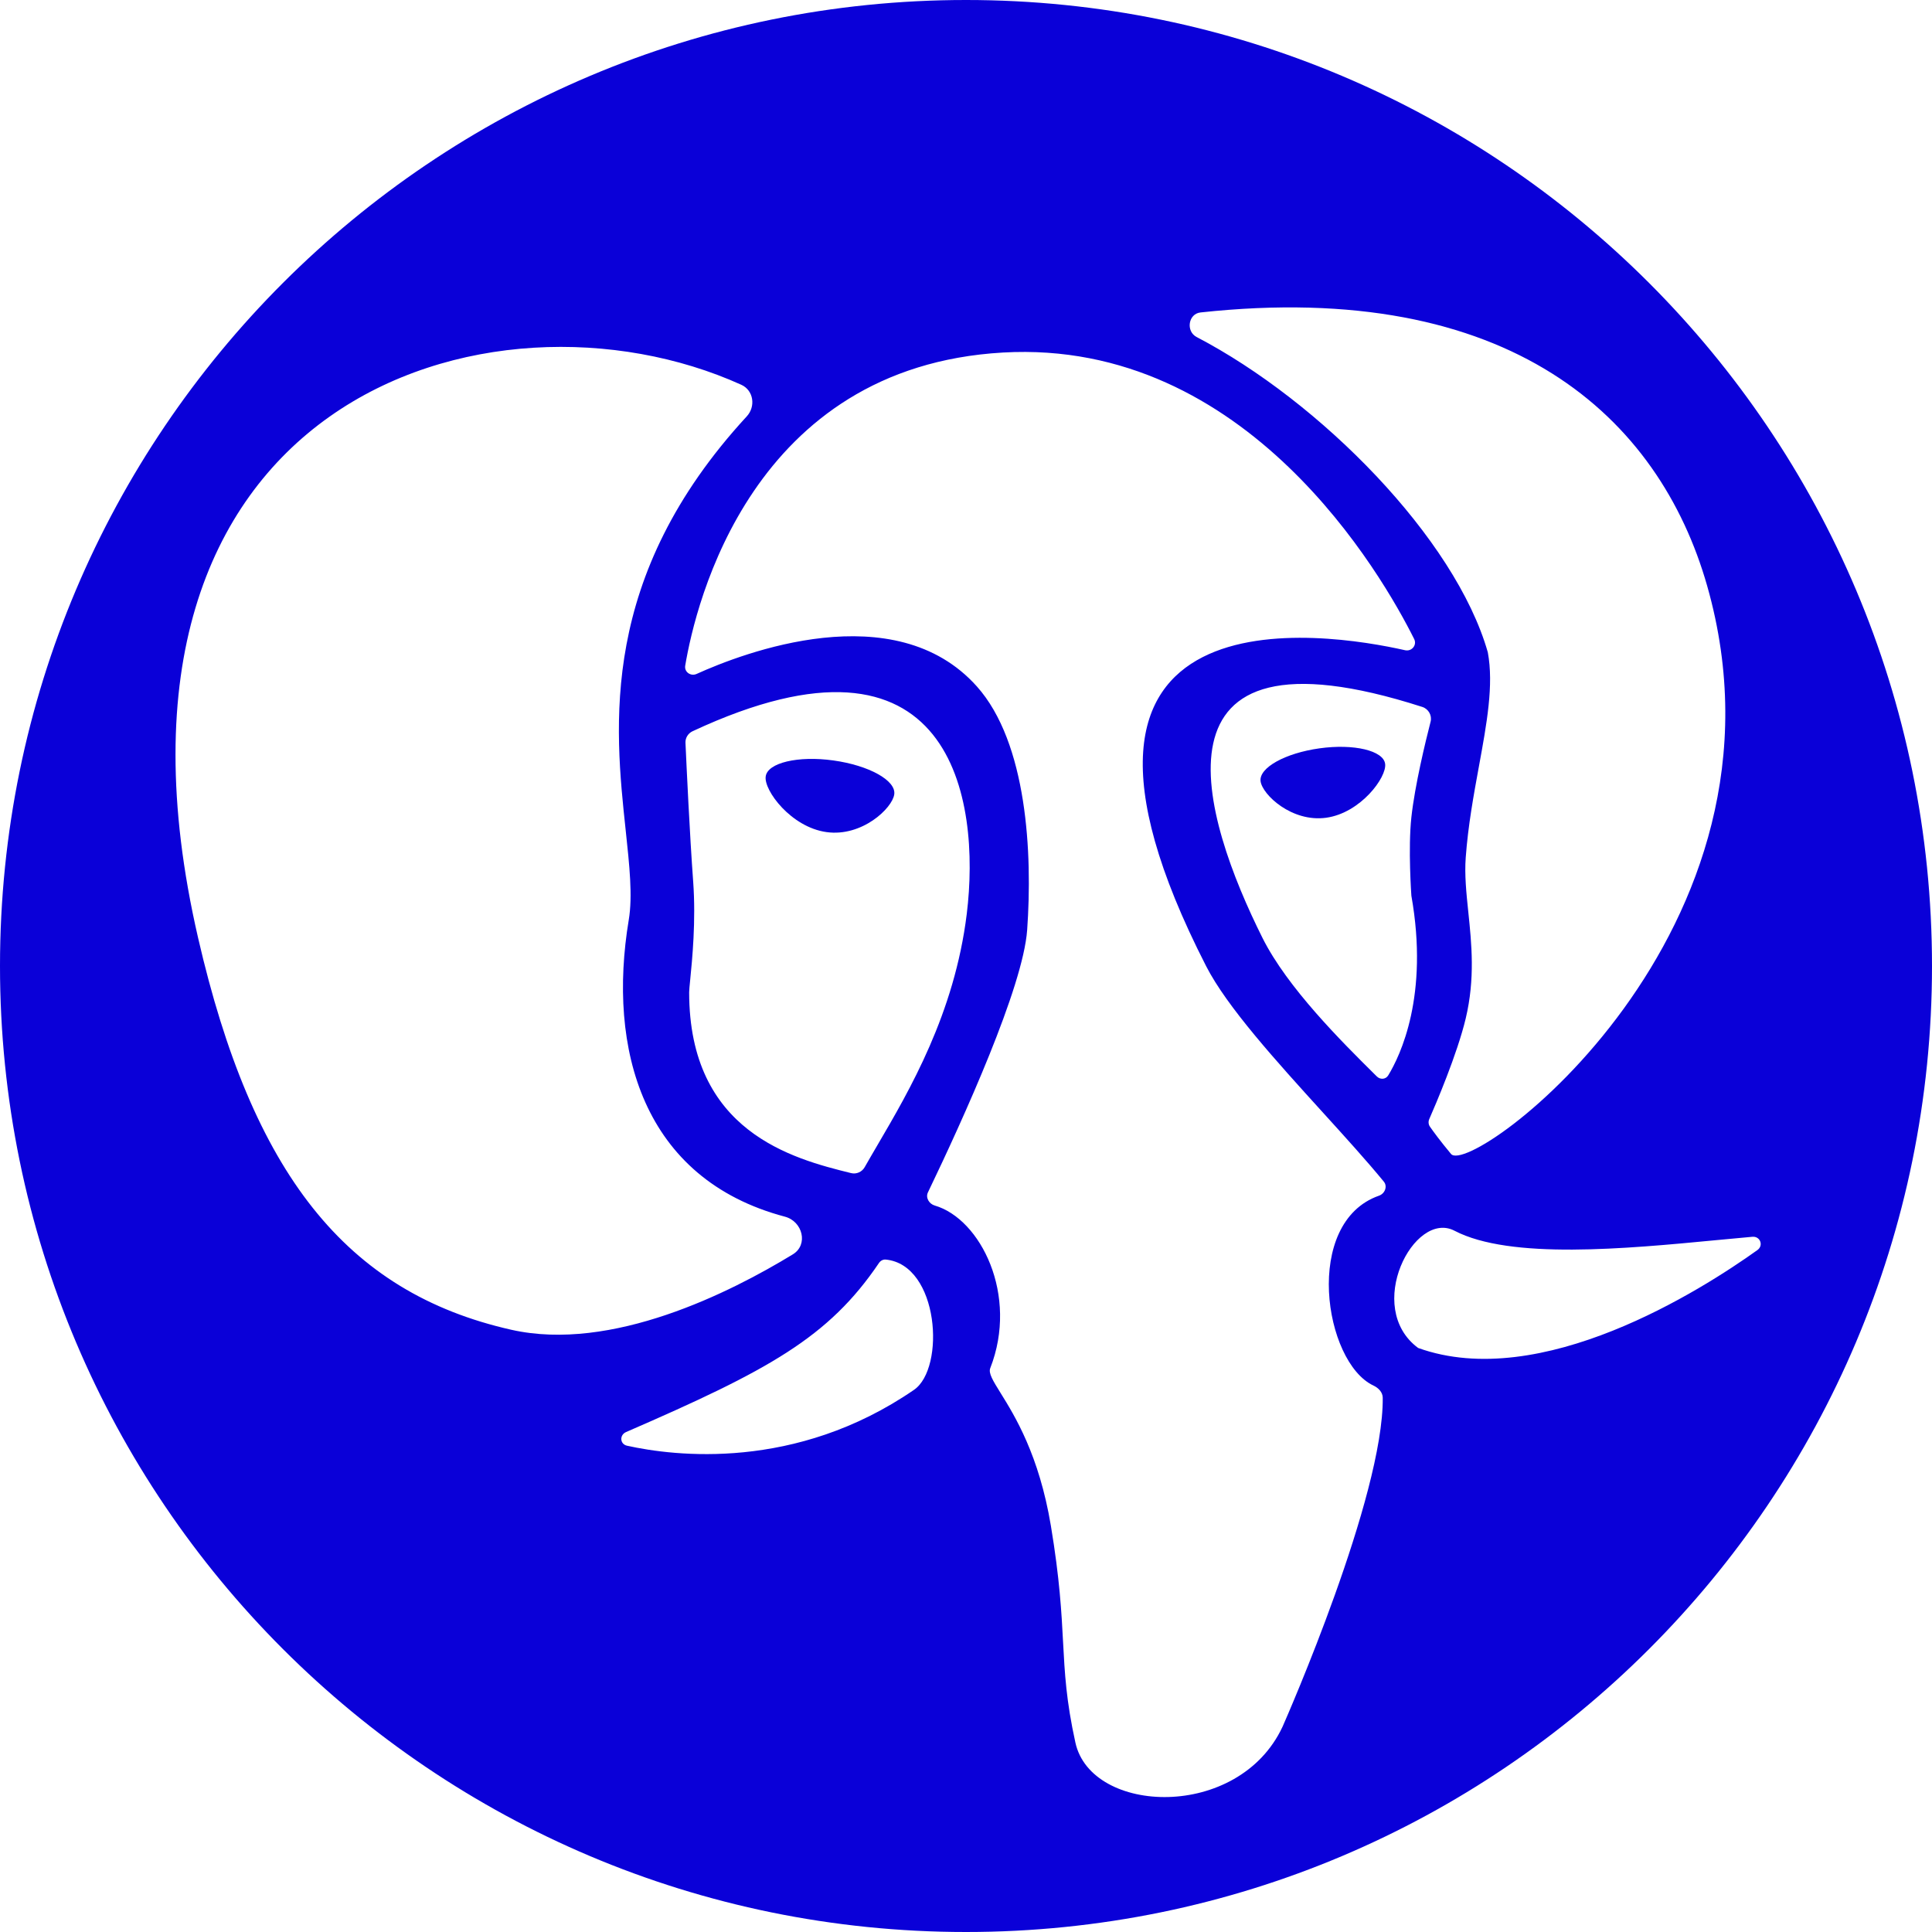
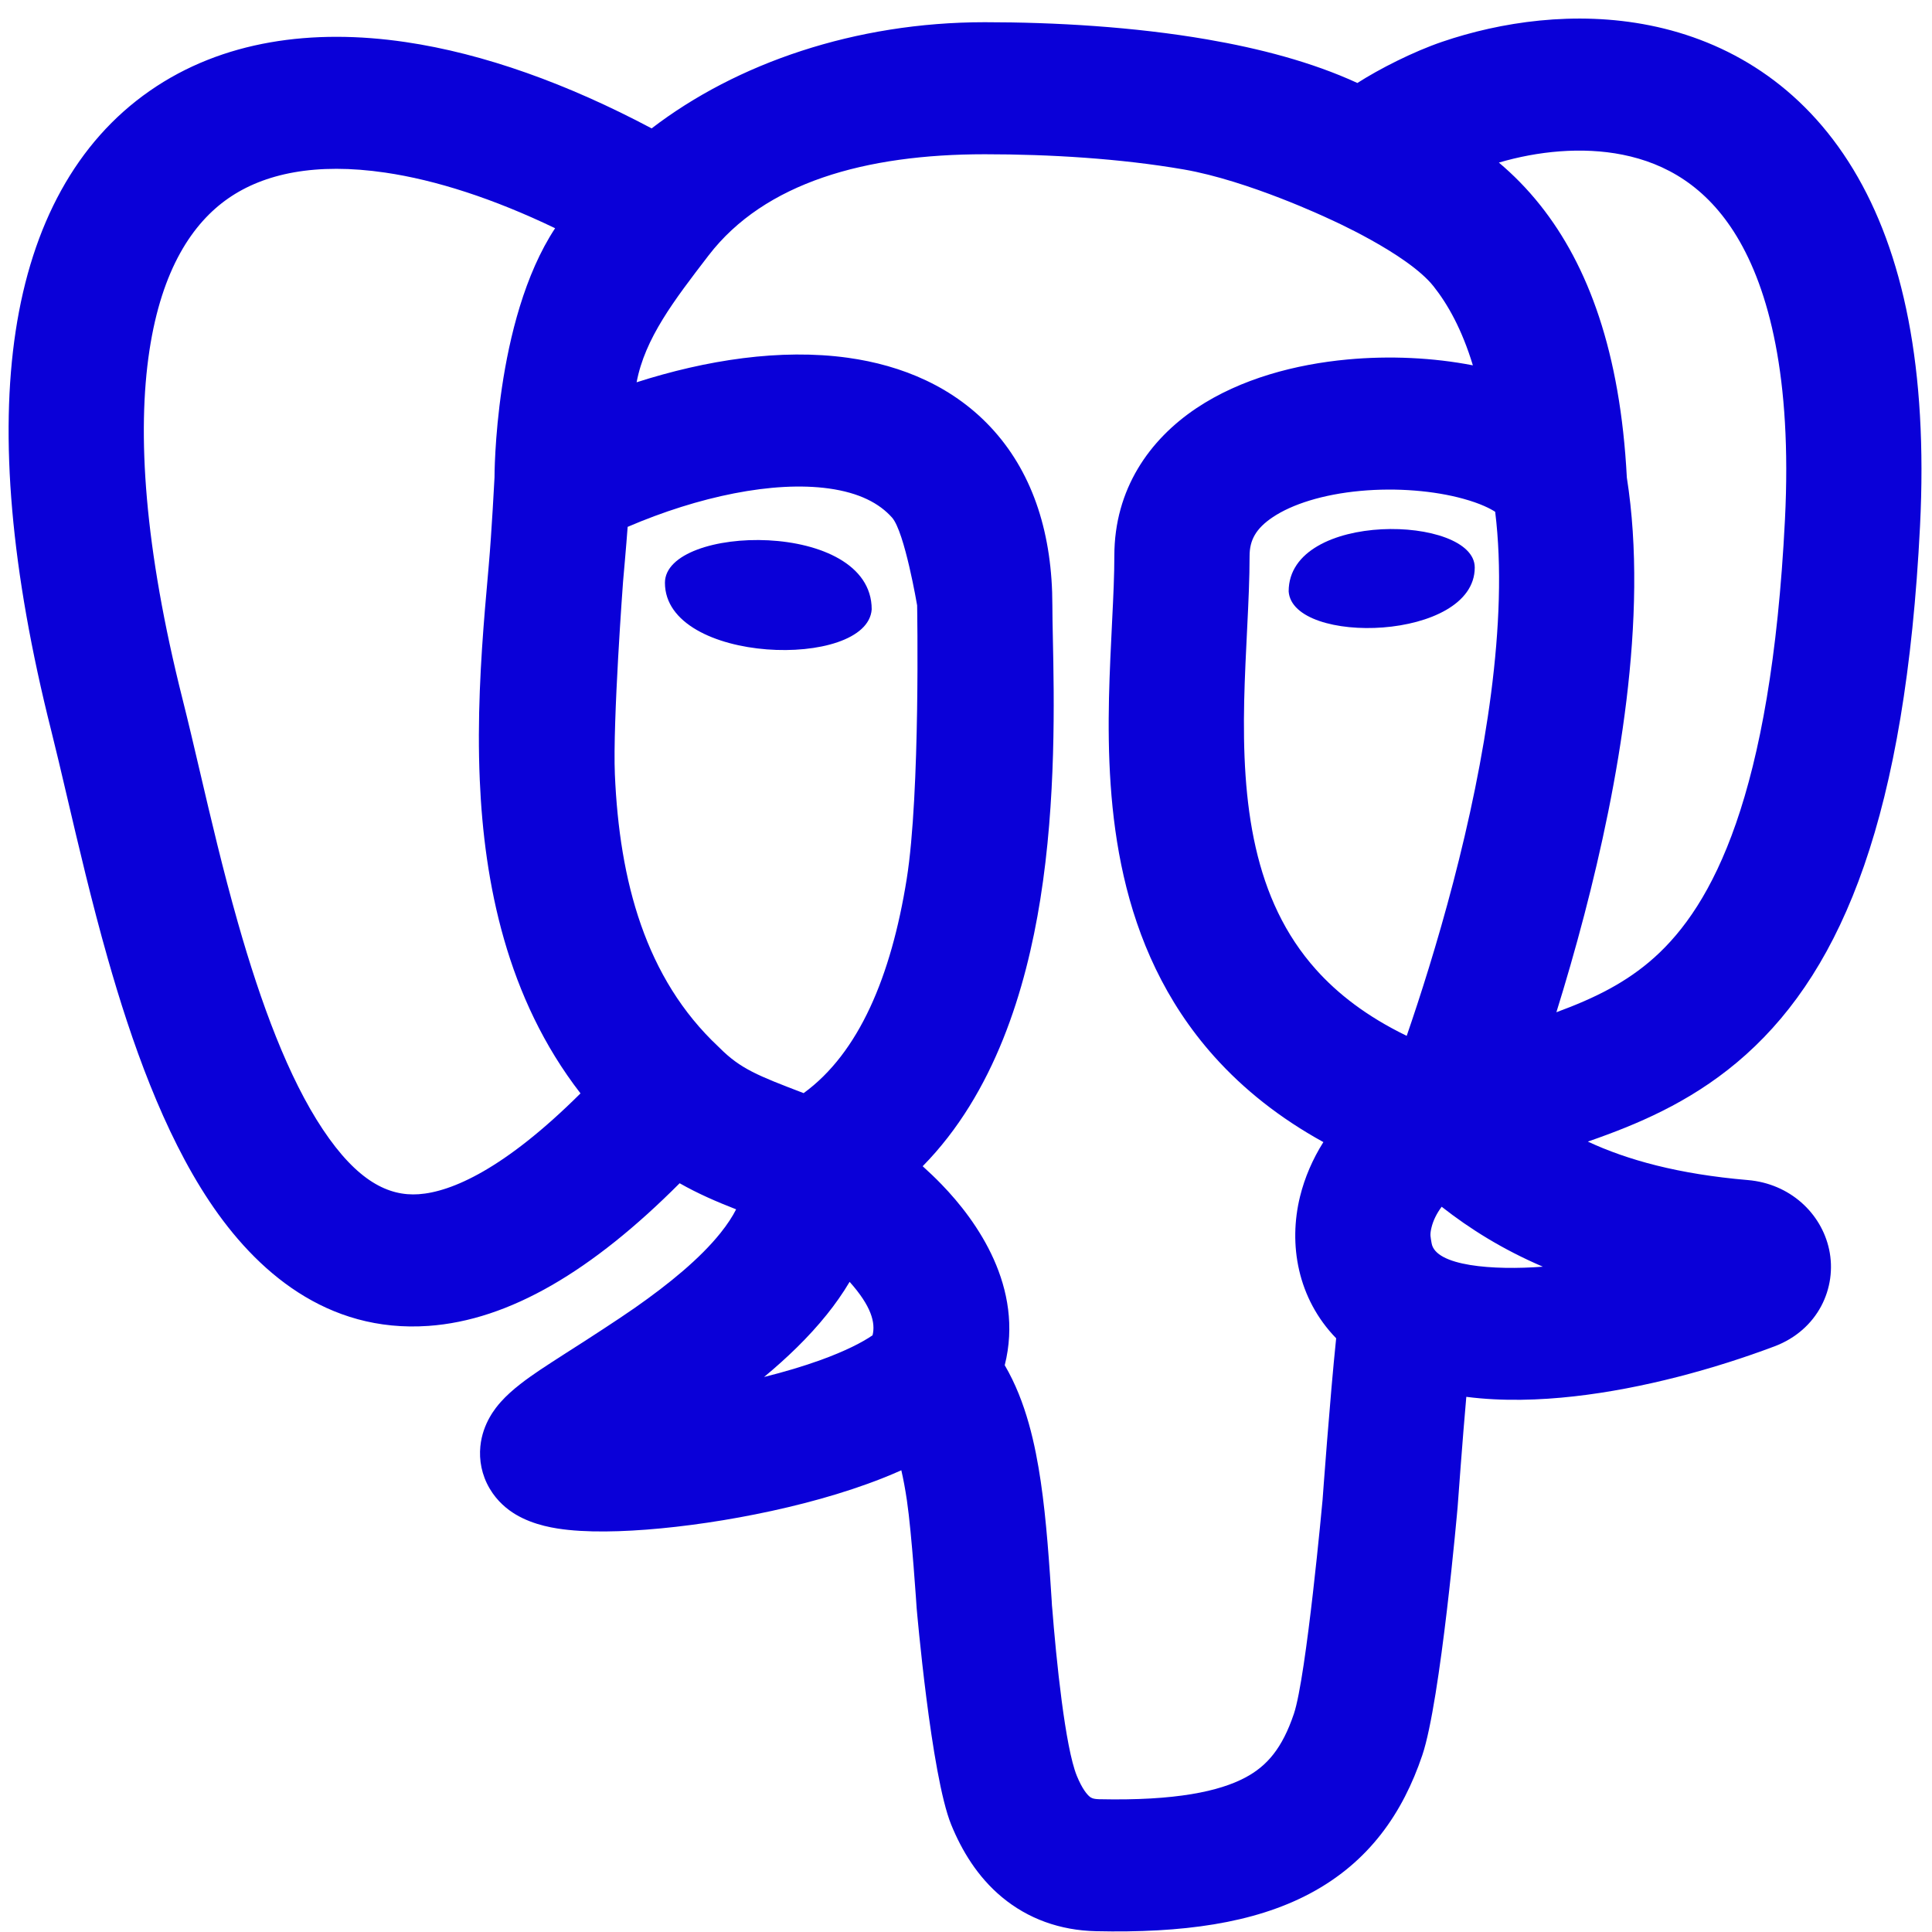
- <svg xmlns="http://www.w3.org/2000/svg" width="170" height="170" viewBox="0 0 170 170" fill="none">
-   <path d="M72.726 73.218C69.602 72.787 67.201 69.539 67.375 68.324C67.529 67.121 70.216 66.478 73.335 66.914C76.459 67.349 78.864 68.677 78.686 69.9C78.512 71.124 75.845 73.654 72.726 73.218Z" fill="#0A00D8" />
-   <path d="M121.88 67.213C122.041 68.387 119.723 71.532 116.697 71.954C113.672 72.376 111.073 69.925 110.92 68.74C110.771 67.555 113.081 66.269 116.107 65.847C119.128 65.425 121.732 66.048 121.88 67.213Z" fill="#0A00D8" />
-   <path fill-rule="evenodd" clip-rule="evenodd" d="M85 170C131.944 170 170 131.944 170 85C170 38.056 131.944 0 85 0C38.056 0 0 38.056 0 85C0 131.944 38.056 170 85 170ZM105.295 29.656C116.159 35.322 128.049 47.361 130.915 57.394C131.448 60.267 130.827 63.648 130.134 67.429C129.674 69.938 129.181 72.622 128.972 75.451C128.859 76.976 129.024 78.568 129.2 80.263C129.489 83.045 129.806 86.106 128.972 89.612C128.22 92.768 126.321 97.202 125.764 98.469C125.667 98.69 125.687 98.942 125.824 99.139C126.12 99.564 126.726 100.395 127.678 101.538C129.456 103.671 158.891 82.001 150.217 51.554C145.991 36.72 132.876 24.543 105.637 27.493C104.554 27.61 104.329 29.152 105.295 29.656ZM17.427 82.51C6.499 35.053 43.271 23.93 65.226 33.856C66.311 34.346 66.515 35.762 65.709 36.637C52.671 50.788 54.074 63.894 55.056 73.062C55.39 76.181 55.675 78.845 55.326 80.939C53.436 92.279 56.531 103.731 69.064 107.057C70.63 107.473 71.147 109.527 69.764 110.372C64.278 113.722 53.822 118.999 44.99 117.008C30.408 113.722 22.196 103.221 17.427 82.51ZM87.134 120.387C89.643 113.976 86.291 107.252 82.248 106.076C81.755 105.933 81.426 105.386 81.649 104.924C84.755 98.465 90.023 86.868 90.382 81.823C90.861 75.097 90.382 65.358 85.957 60.401C78.725 52.302 65.342 57.468 61.297 59.3C60.781 59.534 60.2 59.132 60.293 58.574C61.206 53.122 66.135 32.284 88.254 31.02C109.752 29.791 121.657 50.672 124.435 56.229C124.703 56.765 124.218 57.345 123.633 57.214C116.816 55.675 88.787 51.108 106.13 85.013C107.962 88.596 112.325 93.401 116.394 97.881C118.36 100.047 120.257 102.136 121.766 103.975C122.11 104.394 121.856 105.029 121.344 105.209C114.625 107.558 116.484 119.862 120.85 121.916C121.289 122.122 121.665 122.503 121.669 122.988C121.756 131.644 113.256 151.024 112.873 151.892C112.861 151.921 112.853 151.937 112.84 151.965C108.961 160.218 96.023 159.675 94.627 153.338C93.814 149.645 93.687 147.248 93.542 144.497C93.404 141.879 93.249 138.94 92.469 134.257C91.43 128.024 89.284 124.569 88.041 122.568C87.369 121.486 86.961 120.829 87.134 120.387ZM55.093 126.007C67.633 120.567 72.906 117.691 77.342 111.132C77.476 110.934 77.702 110.807 77.94 110.831C82.647 111.3 83.197 120.388 80.426 122.294C69.991 129.468 59.305 128.126 55.175 127.211C54.539 127.07 54.496 126.266 55.093 126.007ZM151.036 109.121C152.137 109.016 153.196 108.914 154.193 108.827C154.886 108.766 155.2 109.594 154.634 109.998C149.697 113.527 135.602 122.503 124.784 118.609C119.983 115.052 124.428 106.439 127.985 108.295C132.895 110.857 143.07 109.883 151.036 109.121ZM77.219 100.743C80.021 95.961 83.99 89.184 85.068 80.408C86.296 70.412 83.875 53.64 60.938 64.344C60.551 64.525 60.297 64.926 60.316 65.352C60.407 67.382 60.687 73.395 60.994 77.575C61.247 81.031 60.907 84.452 60.732 86.209C60.678 86.751 60.64 87.135 60.64 87.311C60.64 99.572 69.723 101.953 74.887 103.223C75.359 103.339 75.847 103.123 76.086 102.7C76.429 102.093 76.809 101.444 77.213 100.754L77.215 100.751L77.216 100.75L77.217 100.748L77.219 100.743ZM111.09 82.532C113.285 86.921 118.097 91.692 120.942 94.513L121.15 94.719C121.451 95.017 121.931 94.986 122.152 94.625C123.22 92.875 125.749 87.605 124.189 78.815C124.189 78.815 123.889 74.66 124.189 71.911C124.496 69.104 125.426 65.272 125.881 63.501C126.021 62.953 125.693 62.379 125.155 62.206C100.086 54.139 105.847 72.046 111.09 82.532Z" fill="#0A00D8" />
+ <svg xmlns="http://www.w3.org/2000/svg" width="101" height="101" viewBox="0 0 101 101" fill="none">
+   <path d="M67.368 30.916C67.368 26.671 77.096 26.92 77.096 29.668C77.096 33.513 67.563 33.763 67.368 30.916Z" fill="#0A00D8" />
+   <path d="M45.57 31.854C45.57 27.136 34.761 27.414 34.761 30.466C34.761 34.739 45.353 35.016 45.57 31.854Z" fill="#0A00D8" />
+   <path fill-rule="evenodd" clip-rule="evenodd" d="M83.564 59.483C83.375 59.551 83.19 59.617 83.008 59.68C85.076 60.642 87.743 61.382 91.376 61.691C93.572 61.878 95.212 63.42 95.621 65.314C96.054 67.322 95.037 69.53 92.761 70.386C89.657 71.553 85.9 72.593 82.287 72.998C80.499 73.199 78.549 73.267 76.655 73.023C76.471 75.061 76.201 78.779 76.201 78.779C76.201 78.779 75.316 88.912 74.354 91.758C73.339 94.763 71.586 97.342 68.468 98.995C65.532 100.552 61.798 101.059 57.29 100.958C55.416 100.916 53.744 100.309 52.385 99.183C51.091 98.109 50.272 96.725 49.727 95.391C48.672 92.81 47.92 84.066 47.92 84.066C47.92 84.066 47.667 80.167 47.411 78.439C47.322 77.835 47.223 77.312 47.119 76.862C46.531 77.126 45.936 77.362 45.353 77.572C43.249 78.334 40.892 78.917 38.653 79.325C36.412 79.734 34.19 79.985 32.334 80.046C31.411 80.077 30.508 80.063 29.704 79.979C29.047 79.91 27.925 79.75 26.953 79.169C26.532 78.917 25.997 78.495 25.599 77.819C25.177 77.104 25.04 76.325 25.112 75.61C25.233 74.388 25.93 73.571 26.177 73.293C26.77 72.624 27.613 72.035 28.215 71.628C28.754 71.263 30.57 70.106 30.57 70.106C30.57 70.106 32.311 68.985 33.196 68.365C35.002 67.1 36.599 65.787 37.661 64.463C38.026 64.007 38.294 63.595 38.483 63.221C37.481 62.83 36.493 62.405 35.53 61.857C30.962 66.438 26.63 69.019 22.396 69.315C17.075 69.688 13.37 66.437 10.951 62.808C8.535 59.184 6.871 54.462 5.628 50.09C4.801 47.185 4.095 44.17 3.495 41.609C3.2 40.349 2.93 39.198 2.685 38.224C0.556 29.783 -0.019 22.829 0.819 17.309C1.664 11.749 3.992 7.418 7.83 4.749C11.64 2.101 16.364 1.489 21.189 2.197C25.298 2.801 29.67 4.379 34.066 6.712C38.502 3.308 44.706 1.161 51.48 1.161C55.151 1.161 59.271 1.399 63.104 2.06C65.804 2.525 68.562 3.233 70.96 4.338C72.108 3.604 73.866 2.705 75.395 2.184C78.424 1.151 82.337 0.543 86.252 1.328C90.287 2.137 94.197 4.412 96.884 8.855C99.502 13.183 100.787 19.277 100.374 27.502C99.617 42.568 96.371 50.555 91.278 55.129C88.761 57.39 86.021 58.6 83.564 59.483ZM78.357 8.5C80.379 7.905 82.699 7.662 84.831 8.089C87.068 8.538 89.204 9.731 90.796 12.364C92.458 15.112 93.688 19.702 93.313 27.164C92.584 41.676 89.496 47.35 86.492 50.049C85.02 51.371 83.347 52.189 81.364 52.917C81.841 51.384 82.343 49.661 82.825 47.815C84.575 41.113 86.202 32.285 85.047 24.966C84.706 18.402 83.023 13.877 80.526 10.734C79.834 9.862 79.101 9.126 78.357 8.5ZM75.975 46.109C75.139 49.309 74.238 52.123 73.539 54.151C71.446 53.137 69.926 51.946 68.801 50.69C67.163 48.86 66.192 46.703 65.645 44.306C65.091 41.879 64.986 39.277 65.043 36.632C65.07 35.416 65.144 33.929 65.203 32.752C65.265 31.501 65.325 30.234 65.325 29.059C65.325 28.24 65.654 27.627 66.54 27.035C67.548 26.361 69.15 25.846 71.109 25.664C73.037 25.485 74.989 25.659 76.49 26.072C77.409 26.324 77.911 26.592 78.164 26.755C78.876 32.507 77.616 39.825 75.975 46.109ZM74.94 14.965C75.679 15.895 76.424 17.208 76.998 19.099C74.922 18.695 72.64 18.588 70.439 18.793C67.758 19.042 64.869 19.786 62.544 21.34C60.098 22.977 58.255 25.564 58.255 29.059C58.255 30.041 58.205 31.146 58.141 32.417C58.083 33.58 58.004 35.17 57.975 36.486C57.913 39.35 58.01 42.59 58.745 45.807C59.486 49.054 60.891 52.343 63.478 55.233C65.009 56.942 66.895 58.446 69.183 59.706C68.621 60.597 68.207 61.559 67.963 62.547C67.347 65.048 67.829 67.878 69.851 69.962C69.528 73.053 69.141 78.405 69.141 78.405C69.141 78.405 68.298 87.649 67.64 89.596C67.036 91.385 66.248 92.318 65.095 92.929C63.759 93.638 61.49 94.148 57.453 94.058C57.118 94.05 57.024 93.973 56.961 93.921C56.834 93.815 56.576 93.527 56.293 92.834C55.691 91.36 55.22 86.836 54.996 83.923C54.941 83.199 55.048 84.717 54.996 83.924L54.996 83.923C54.857 81.781 54.707 79.472 54.408 77.452C54.126 75.547 53.646 73.279 52.525 71.37C53.549 67.305 51.074 63.826 49.224 61.918C48.898 61.581 48.565 61.264 48.235 60.967C52.002 57.14 53.633 51.714 54.383 47.026C55.217 41.818 55.106 36.504 55.041 33.358C55.027 32.679 55.015 32.101 55.015 31.647C55.015 27.966 54.036 24.852 51.971 22.531C49.909 20.214 47.127 19.093 44.33 18.704C40.806 18.213 36.91 18.821 33.28 19.985C33.718 17.683 35.224 15.722 37.042 13.354C39.973 9.537 45.251 8.064 51.48 8.064C54.879 8.064 58.565 8.286 61.875 8.857C65.269 9.442 69.452 11.427 69.452 11.427C69.452 11.427 73.572 13.242 74.94 14.965ZM44.416 67.012C45.548 68.278 45.778 69.146 45.615 69.806C45.08 70.174 44.192 70.631 42.897 71.1C41.992 71.427 40.99 71.724 39.944 71.985C41.118 71.011 42.264 69.919 43.226 68.719C43.648 68.194 44.053 67.623 44.416 67.012ZM47.399 45.96C46.585 51.044 44.903 55.042 42.012 57.146C39.606 56.228 38.71 55.87 37.633 54.794L37.594 54.755L37.553 54.716C33.744 51.144 32.384 46.064 32.144 40.486C32.026 37.726 32.572 30.404 32.572 30.404C32.572 30.404 32.747 28.452 32.812 27.543C36.526 25.948 40.441 25.135 43.333 25.537C44.926 25.759 45.969 26.31 46.634 27.058C47.295 27.801 47.945 31.647 47.945 31.647C47.945 31.647 48.123 41.432 47.399 45.96ZM25.852 24.957C25.852 24.957 25.702 27.86 25.551 29.552C25.488 30.258 25.42 31.016 25.353 31.831C25.133 34.505 24.944 37.59 25.081 40.775C25.311 46.14 26.482 52.169 30.347 57.159C26.363 61.124 23.595 62.311 21.89 62.431C20.301 62.542 18.674 61.74 16.877 59.043C15.077 56.343 13.642 52.47 12.44 48.244C11.651 45.47 11.026 42.798 10.451 40.337C10.142 39.016 9.847 37.757 9.549 36.574C7.544 28.622 7.157 22.634 7.812 18.322C8.461 14.05 10.081 11.658 11.931 10.372C13.809 9.066 16.512 8.491 20.138 9.023C22.789 9.412 25.792 10.38 29.02 11.931C25.831 16.771 25.852 24.957 25.852 24.957ZM74.837 64.163C74.924 63.808 75.105 63.434 75.367 63.086C76.848 64.249 78.568 65.324 80.656 66.219C78.077 66.416 75.026 66.195 74.839 64.982C74.79 64.666 74.737 64.566 74.837 64.163Z" fill="#0A00D8" />
</svg>
